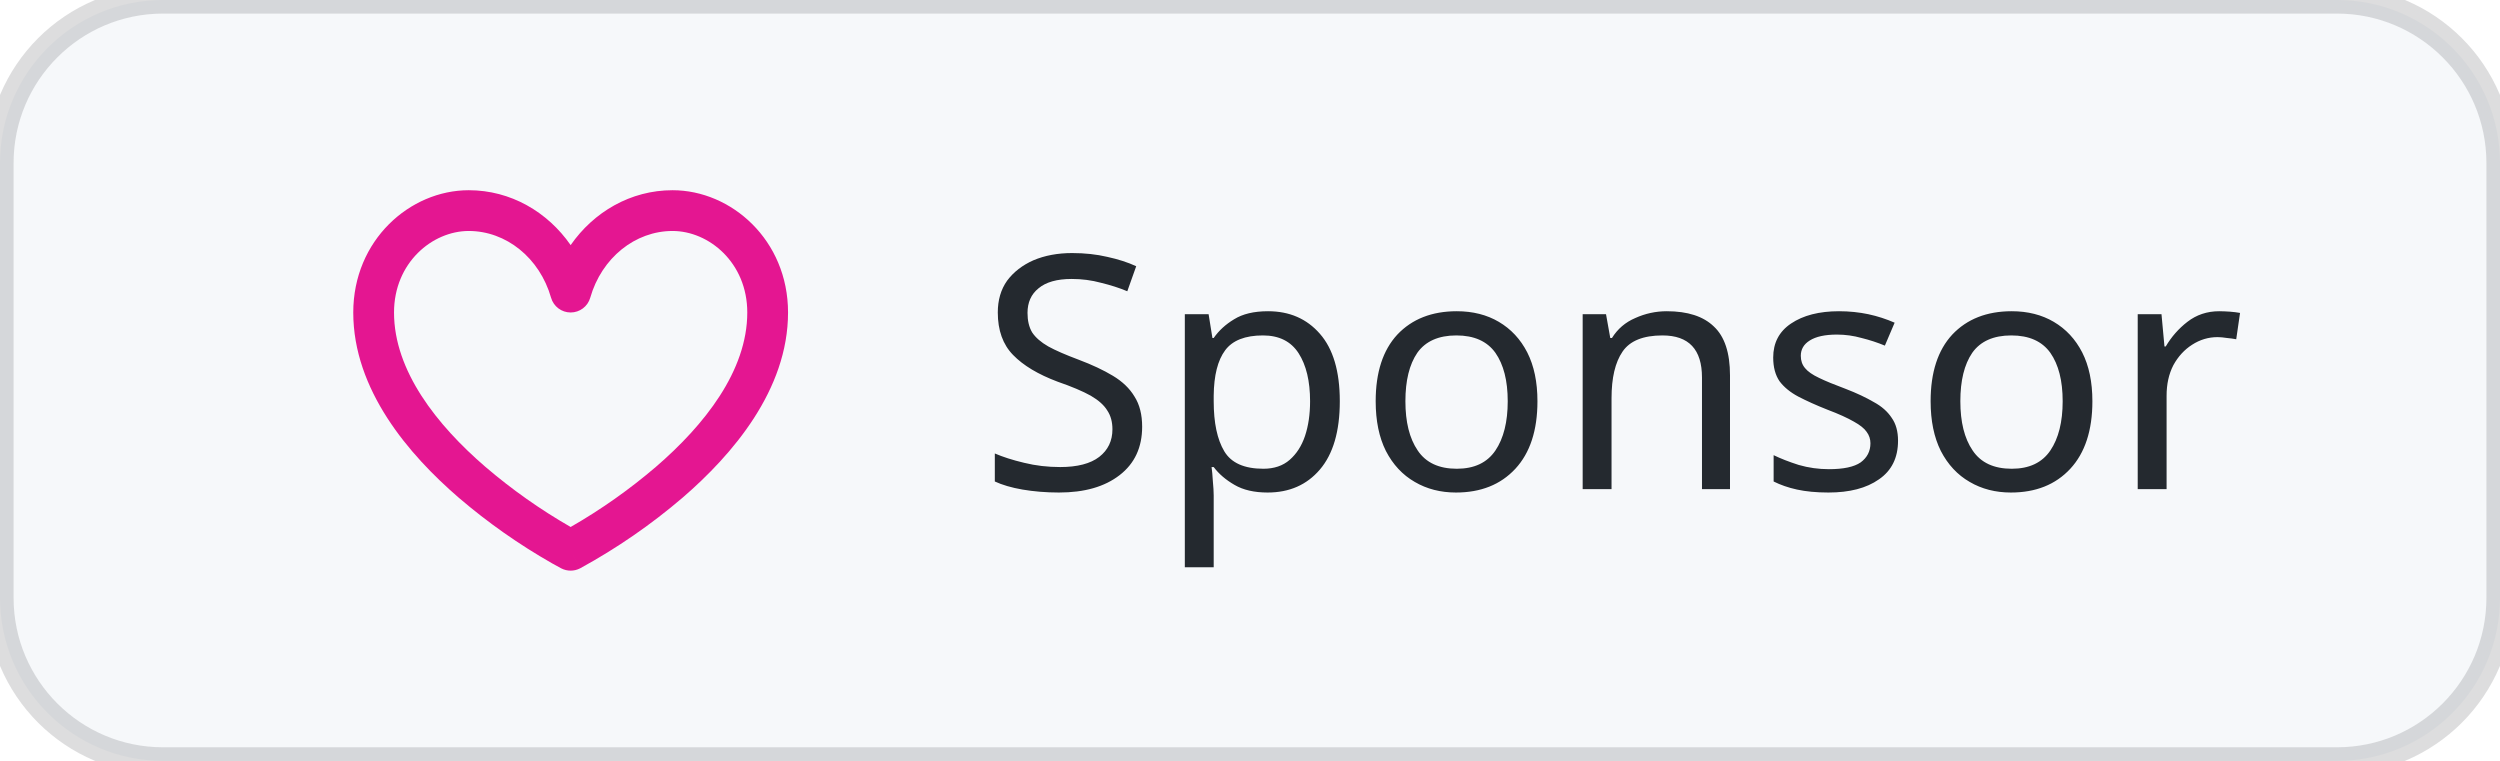
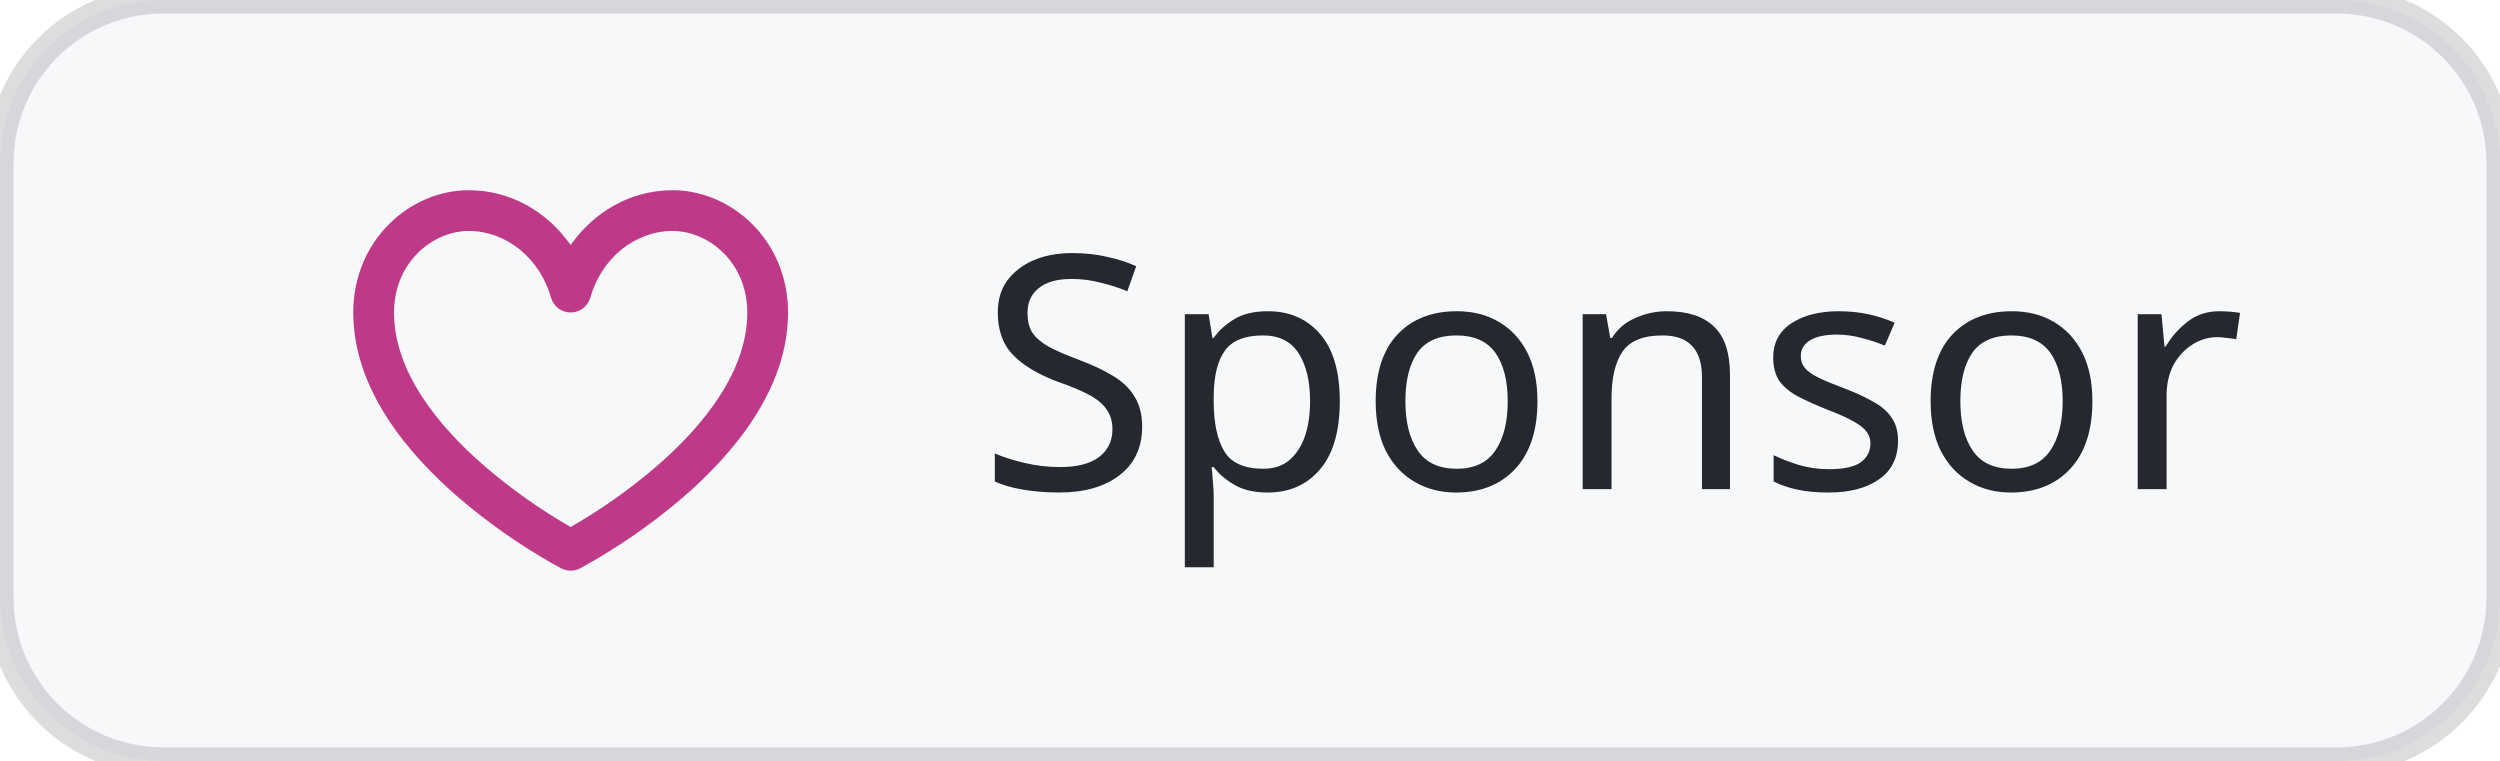
<svg xmlns="http://www.w3.org/2000/svg" version="1.1" width="92" height="28" xml:space="preserve">
  <rect width="92" height="28" fill="#F6F8FA" stroke="rgba(27, 31, 36, 0.15)" rx="6" />
-   <path fill="#E41691" fill-rule="evenodd" d="M17.25 8.5c-1.336 0-2.75 1.164-2.75 3 0 2.15 1.58 4.144 3.365 5.682A20.565 20.565 0 0 0 21 19.393a20.561 20.561 0 0 0 3.135-2.211C25.92 15.644 27.5 13.65 27.5 11.5c0-1.836-1.414-3-2.75-3-1.373 0-2.609.986-3.029 2.456a.75.75 0 0 1-1.442 0c-.42-1.47-1.656-2.456-3.029-2.456zM21 20.25l-.345.666-.002-.001-.006-.003-.018-.01a7.643 7.643 0 0 1-.31-.17 22.075 22.075 0 0 1-3.434-2.414C15.045 16.731 13 14.35 13 11.5 13 8.836 15.086 7 17.25 7c1.547 0 2.903.802 3.75 2.02C21.847 7.802 23.203 7 24.75 7 26.914 7 29 8.836 29 11.5c0 2.85-2.045 5.231-3.885 6.818a22.08 22.08 0 0 1-3.744 2.584l-.018.01-.006.003h-.002L21 20.25zm0 0 .345.666a.752.752 0 0 1-.69 0L21 20.25z" />
+   <path fill="#BF3989" fill-rule="evenodd" d="M17.25 8.5c-1.336 0-2.75 1.164-2.75 3 0 2.15 1.58 4.144 3.365 5.682A20.565 20.565 0 0 0 21 19.393a20.561 20.561 0 0 0 3.135-2.211C25.92 15.644 27.5 13.65 27.5 11.5c0-1.836-1.414-3-2.75-3-1.373 0-2.609.986-3.029 2.456a.75.75 0 0 1-1.442 0c-.42-1.47-1.656-2.456-3.029-2.456zM21 20.25l-.345.666-.002-.001-.006-.003-.018-.01a7.643 7.643 0 0 1-.31-.17 22.075 22.075 0 0 1-3.434-2.414C15.045 16.731 13 14.35 13 11.5 13 8.836 15.086 7 17.25 7c1.547 0 2.903.802 3.75 2.02C21.847 7.802 23.203 7 24.75 7 26.914 7 29 8.836 29 11.5c0 2.85-2.045 5.231-3.885 6.818a22.08 22.08 0 0 1-3.744 2.584l-.018.01-.006.003h-.002L21 20.25zm0 0 .345.666a.752.752 0 0 1-.69 0L21 20.25z" />
  <text x="23" y="12" fill="#24292F" font-family="-apple-system, BlinkMacSystemFont, 'Segoe UI', 'Noto Sans', Helvetica, Arial, sans-serif, 'Apple Color Emoji', 'Segoe UI Emoji'" font-size="12" transform="translate(13 6)">Sponsor</text>
</svg>
